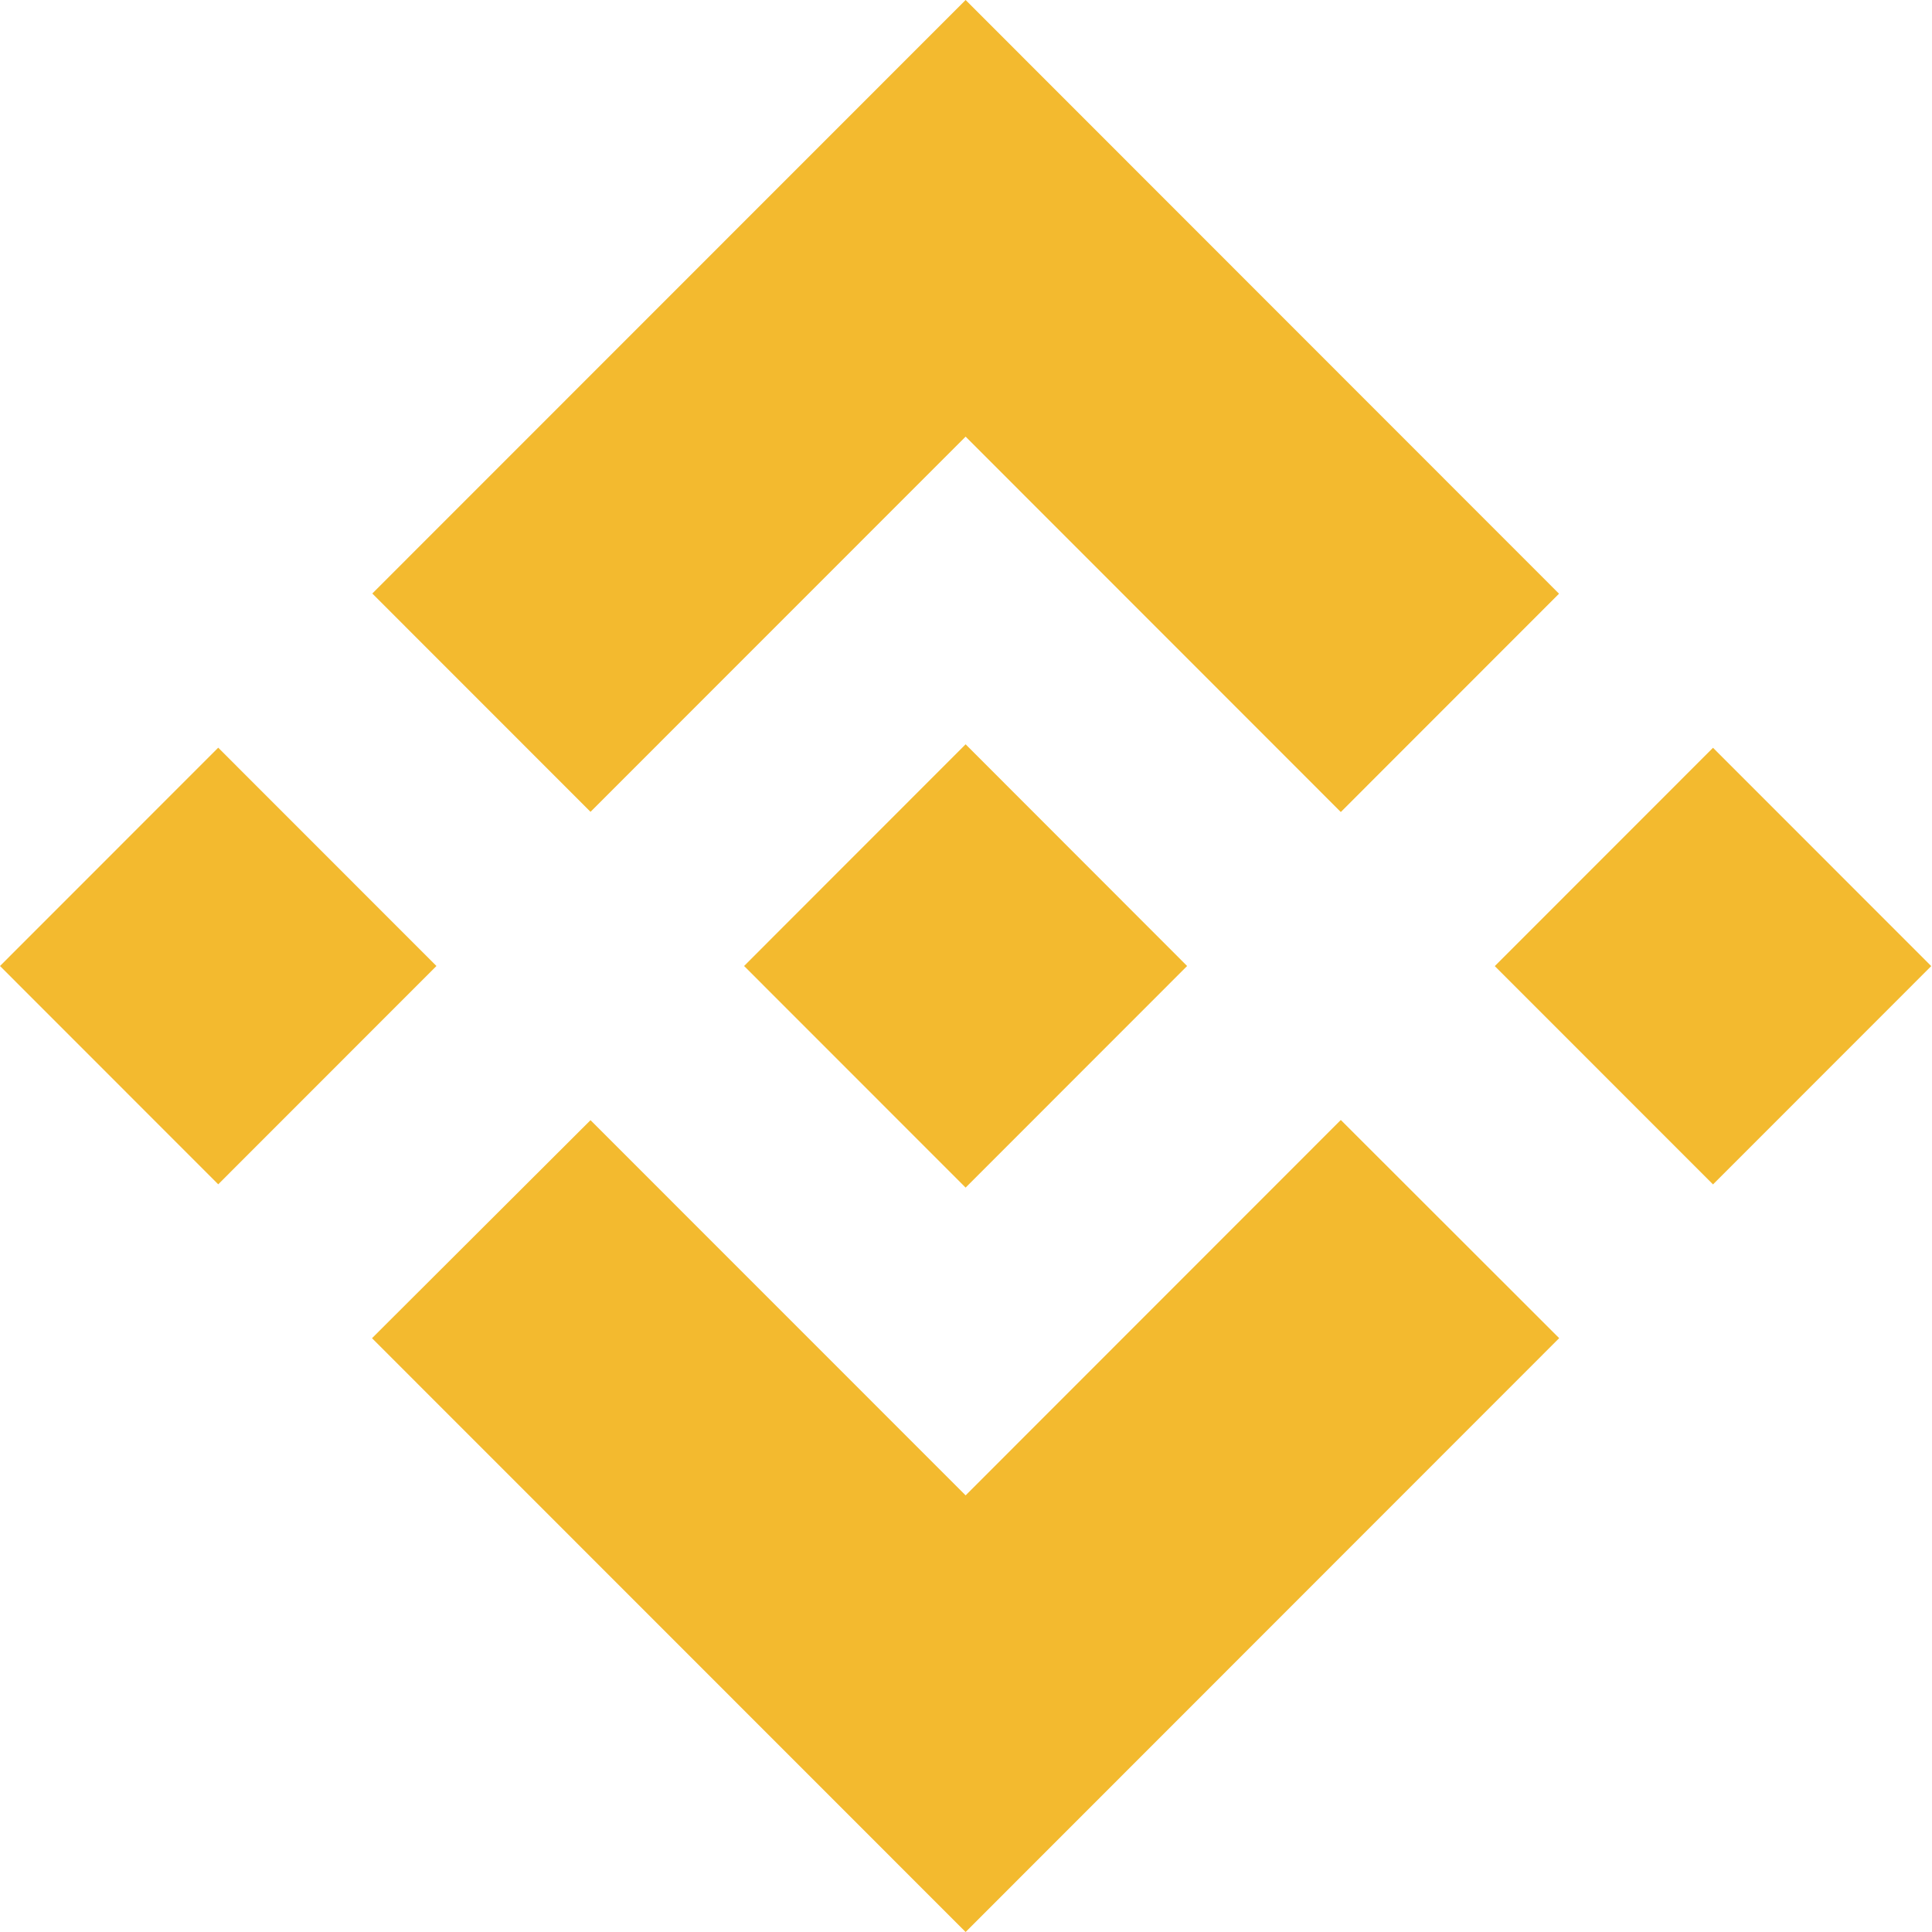
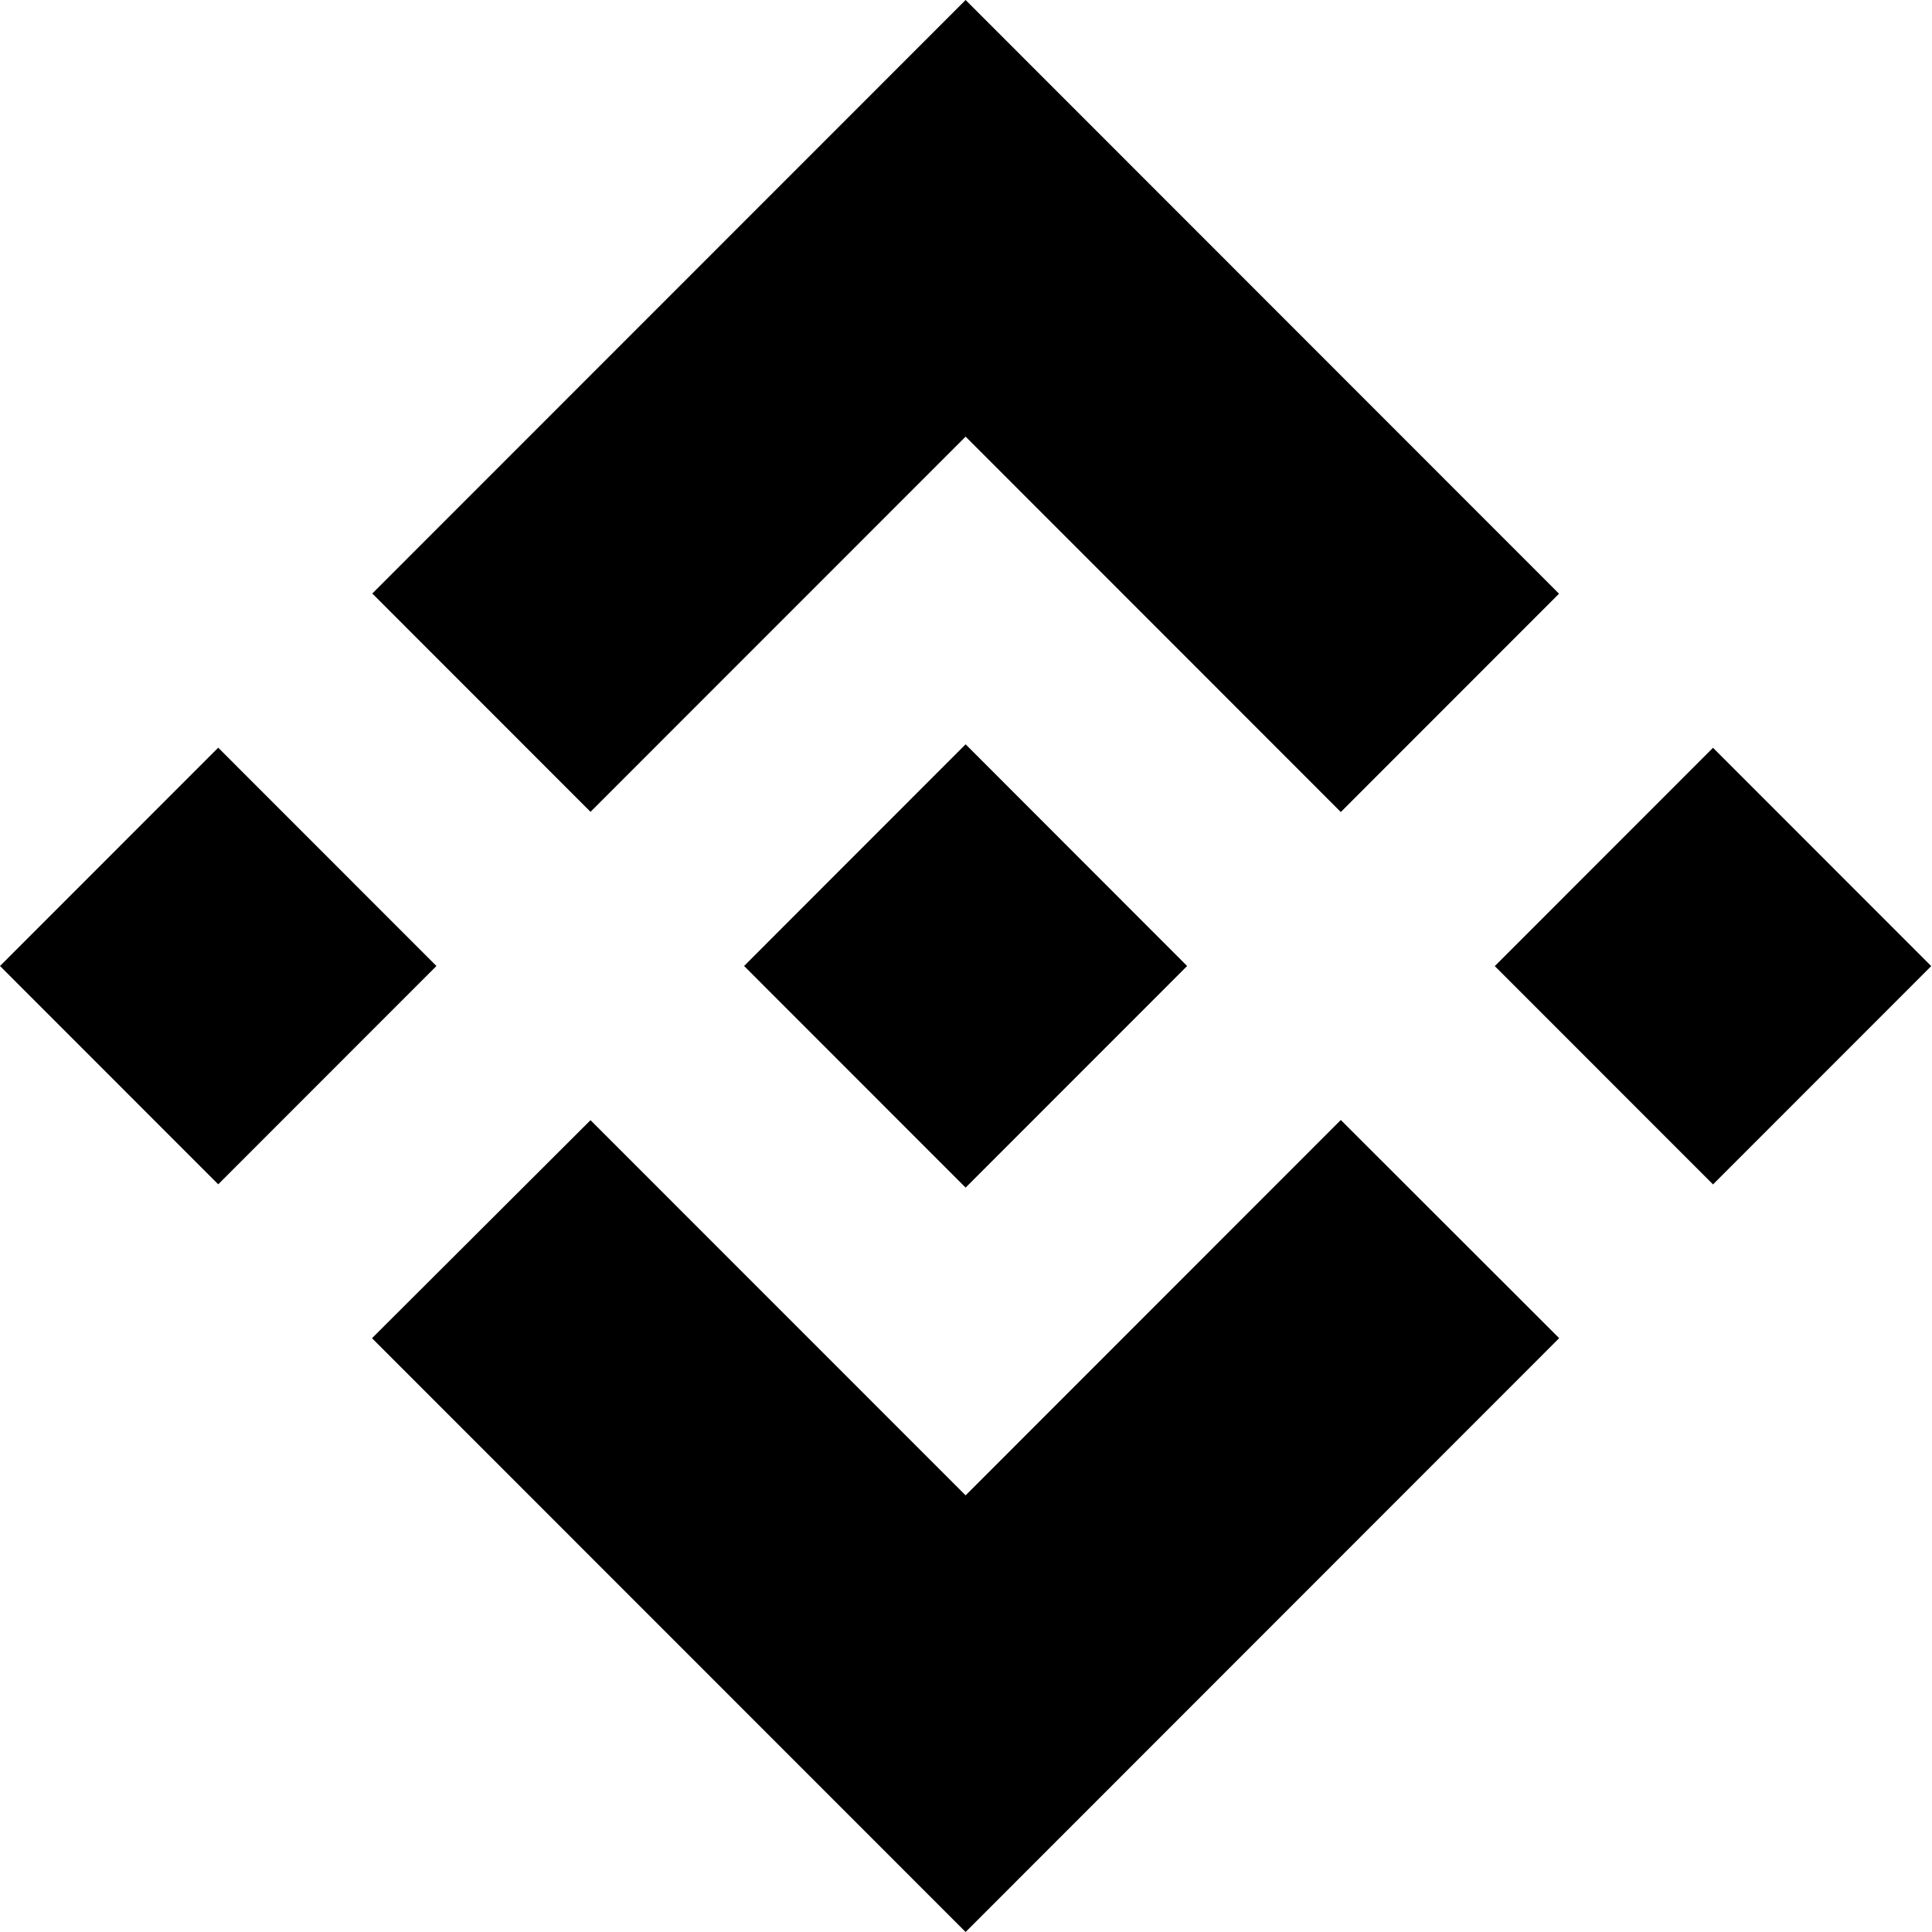
<svg xmlns="http://www.w3.org/2000/svg" width="20px" height="20px" viewBox="0 0 20 20" version="1.1">
-   <g id="Page-1" stroke="none" stroke-width="1" fill="none" fill-rule="evenodd">
-     <g id="Update-Copy-6" transform="translate(-389, -1152)" fill="#F3BA2F" fill-rule="nonzero">
-       <g id="binance-coin-bnb-logo" transform="translate(389, 1152)">
+   <g id="DM" stroke="none" stroke-width="1" fill="none" fill-rule="evenodd">
+     <g id="Update-Copy-7" transform="translate(-758, -593)" fill="#000000" fill-rule="nonzero">
+       <g id="binance-coin-bnb-logo" transform="translate(758, 593)">
        <path d="M6.113,8.404 L9.996,4.52 L13.88,8.406 L16.139,6.146 L9.996,0 L3.854,6.144 L6.113,8.404 M5.99760096e-05,10 L2.259,7.74 L4.518,10 L2.259,12.26 L5.99760096e-05,10 Z M6.113,11.596 L9.996,15.48 L13.88,11.594 L16.141,13.853 L16.139,13.854 L9.996,20 L3.854,13.856 L3.851,13.853 L6.113,11.596 M15.474,10.001 L17.733,7.741 L19.992,10.001 L17.733,12.261 L15.474,10.001 Z" id="Shape" />
        <polyline id="Path" points="12.287 9.999 12.288 9.999 9.996 7.705 8.302 9.4 8.302 9.4 8.107 9.595 7.706 9.997 7.702 10 7.706 10.003 9.996 12.294 12.288 10.001 12.289 10 12.287 9.999" />
      </g>
    </g>
  </g>
</svg>
